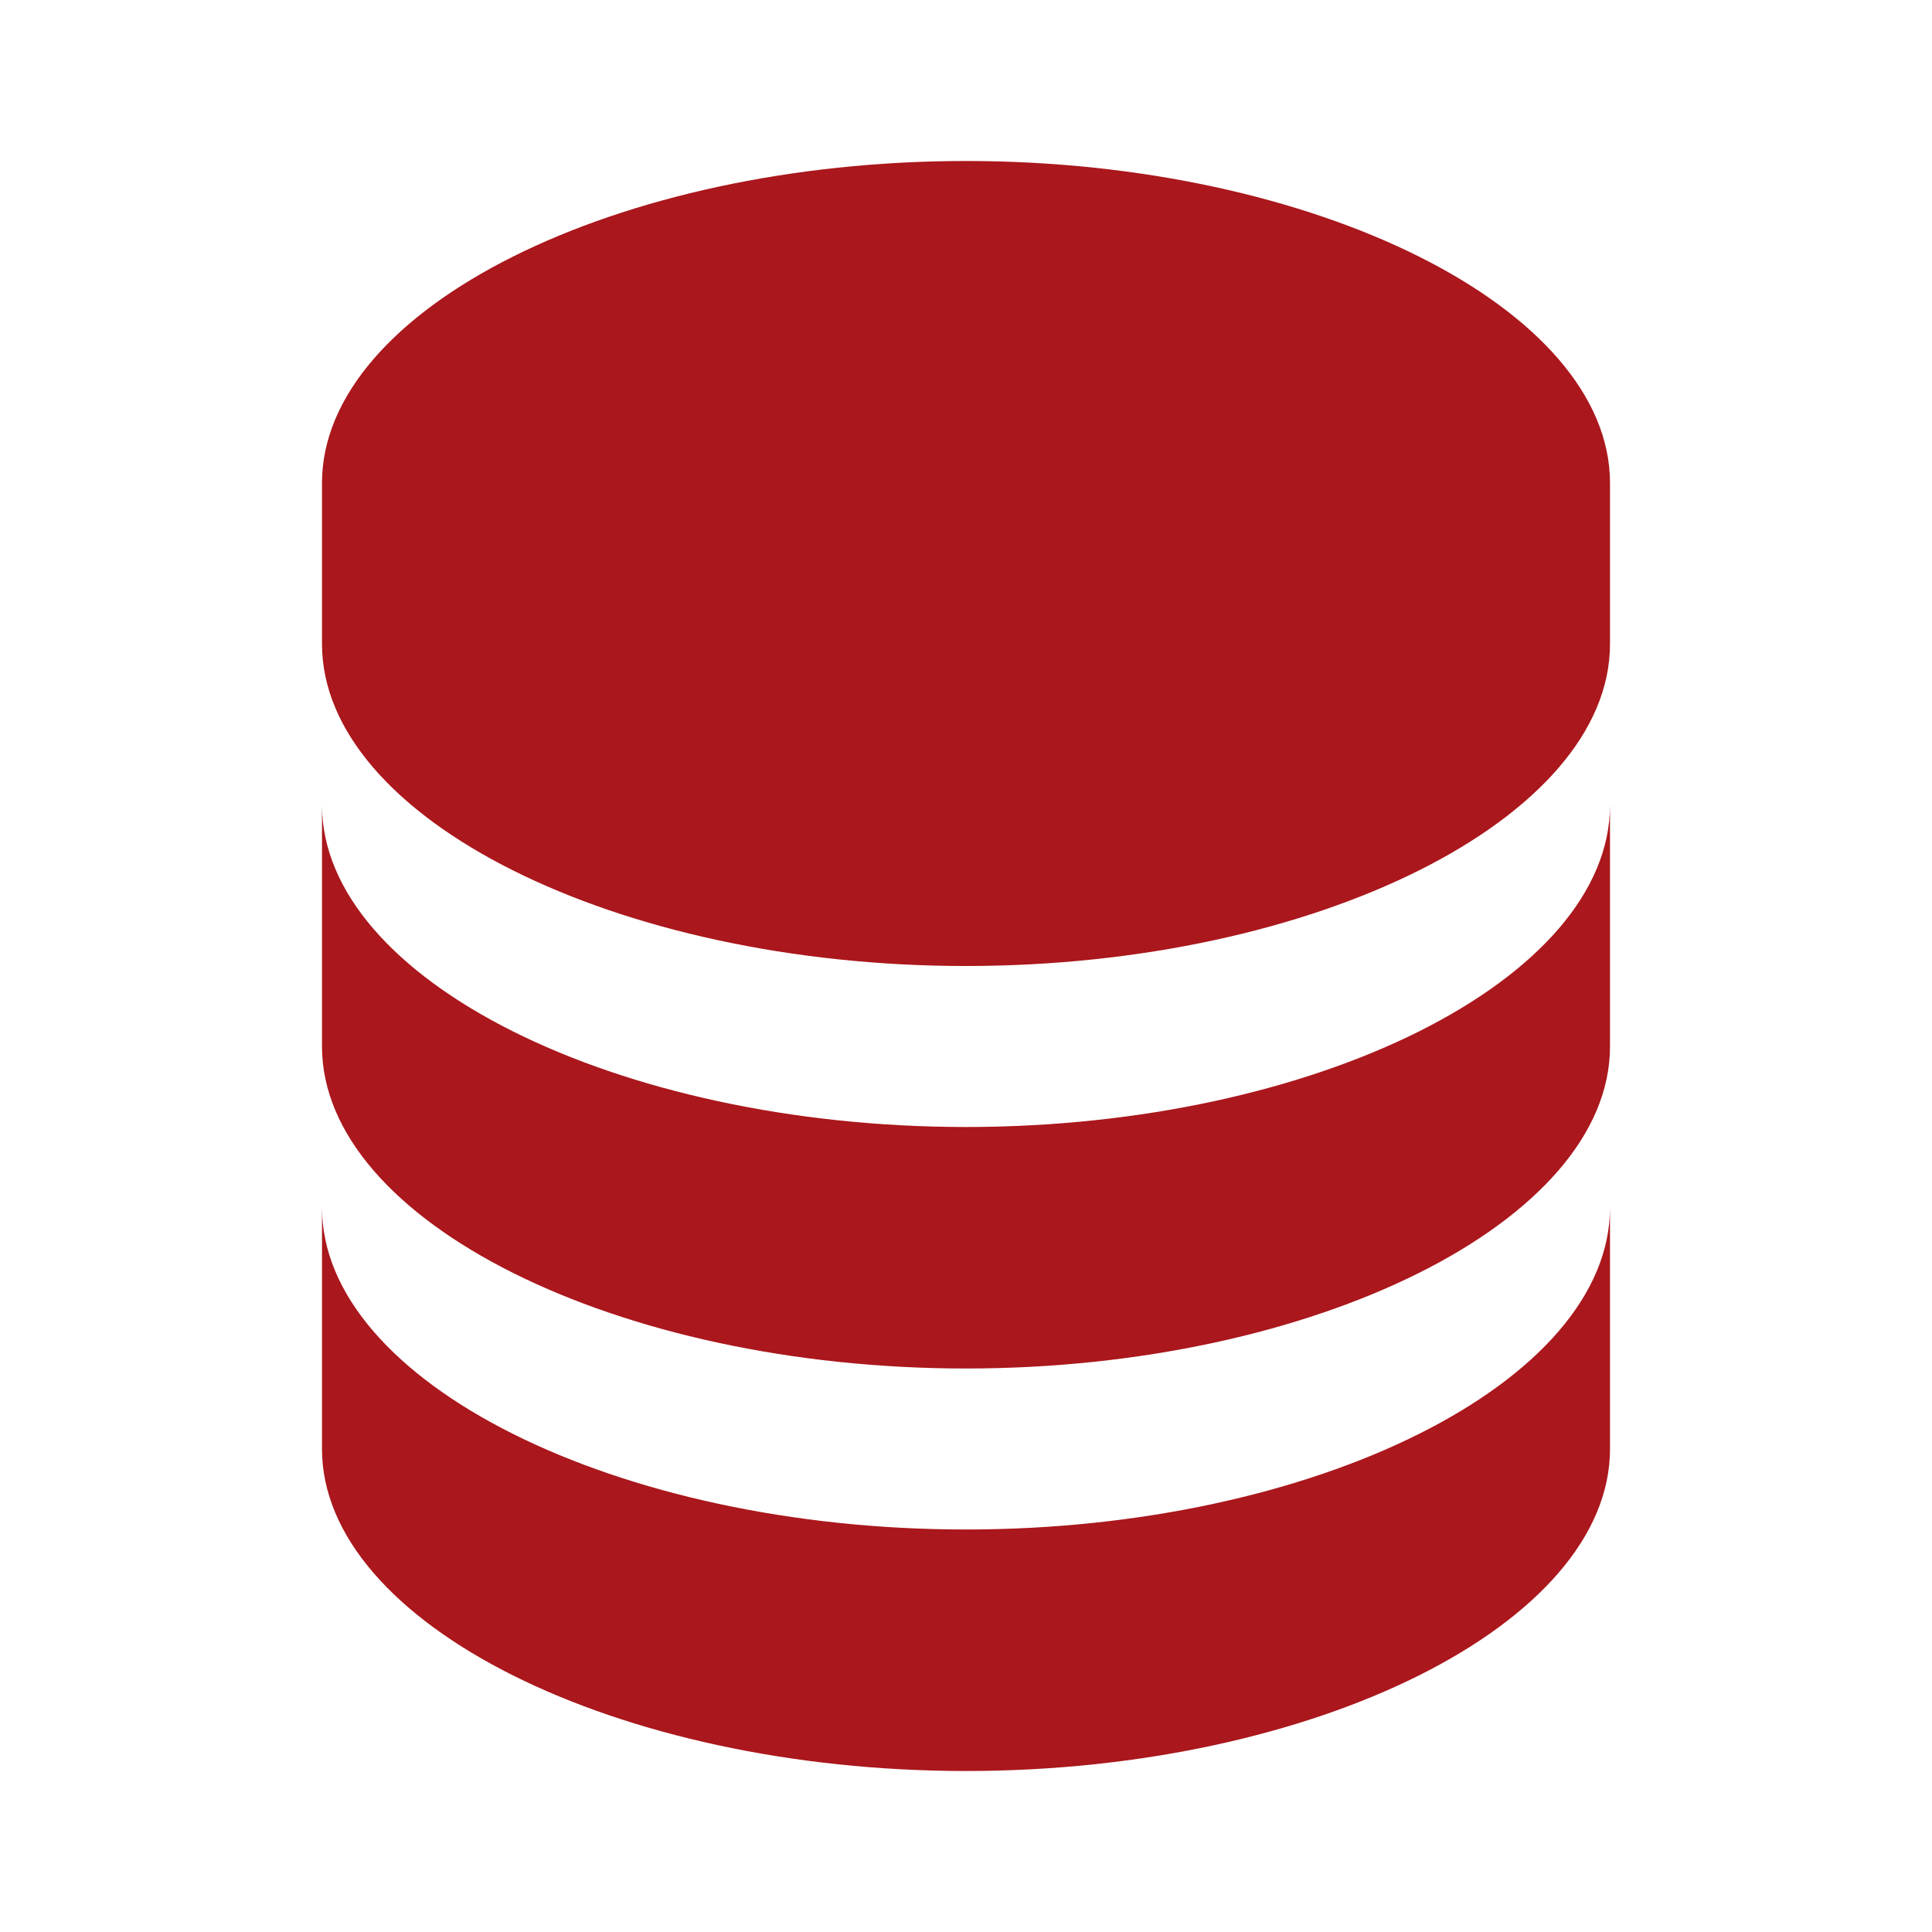
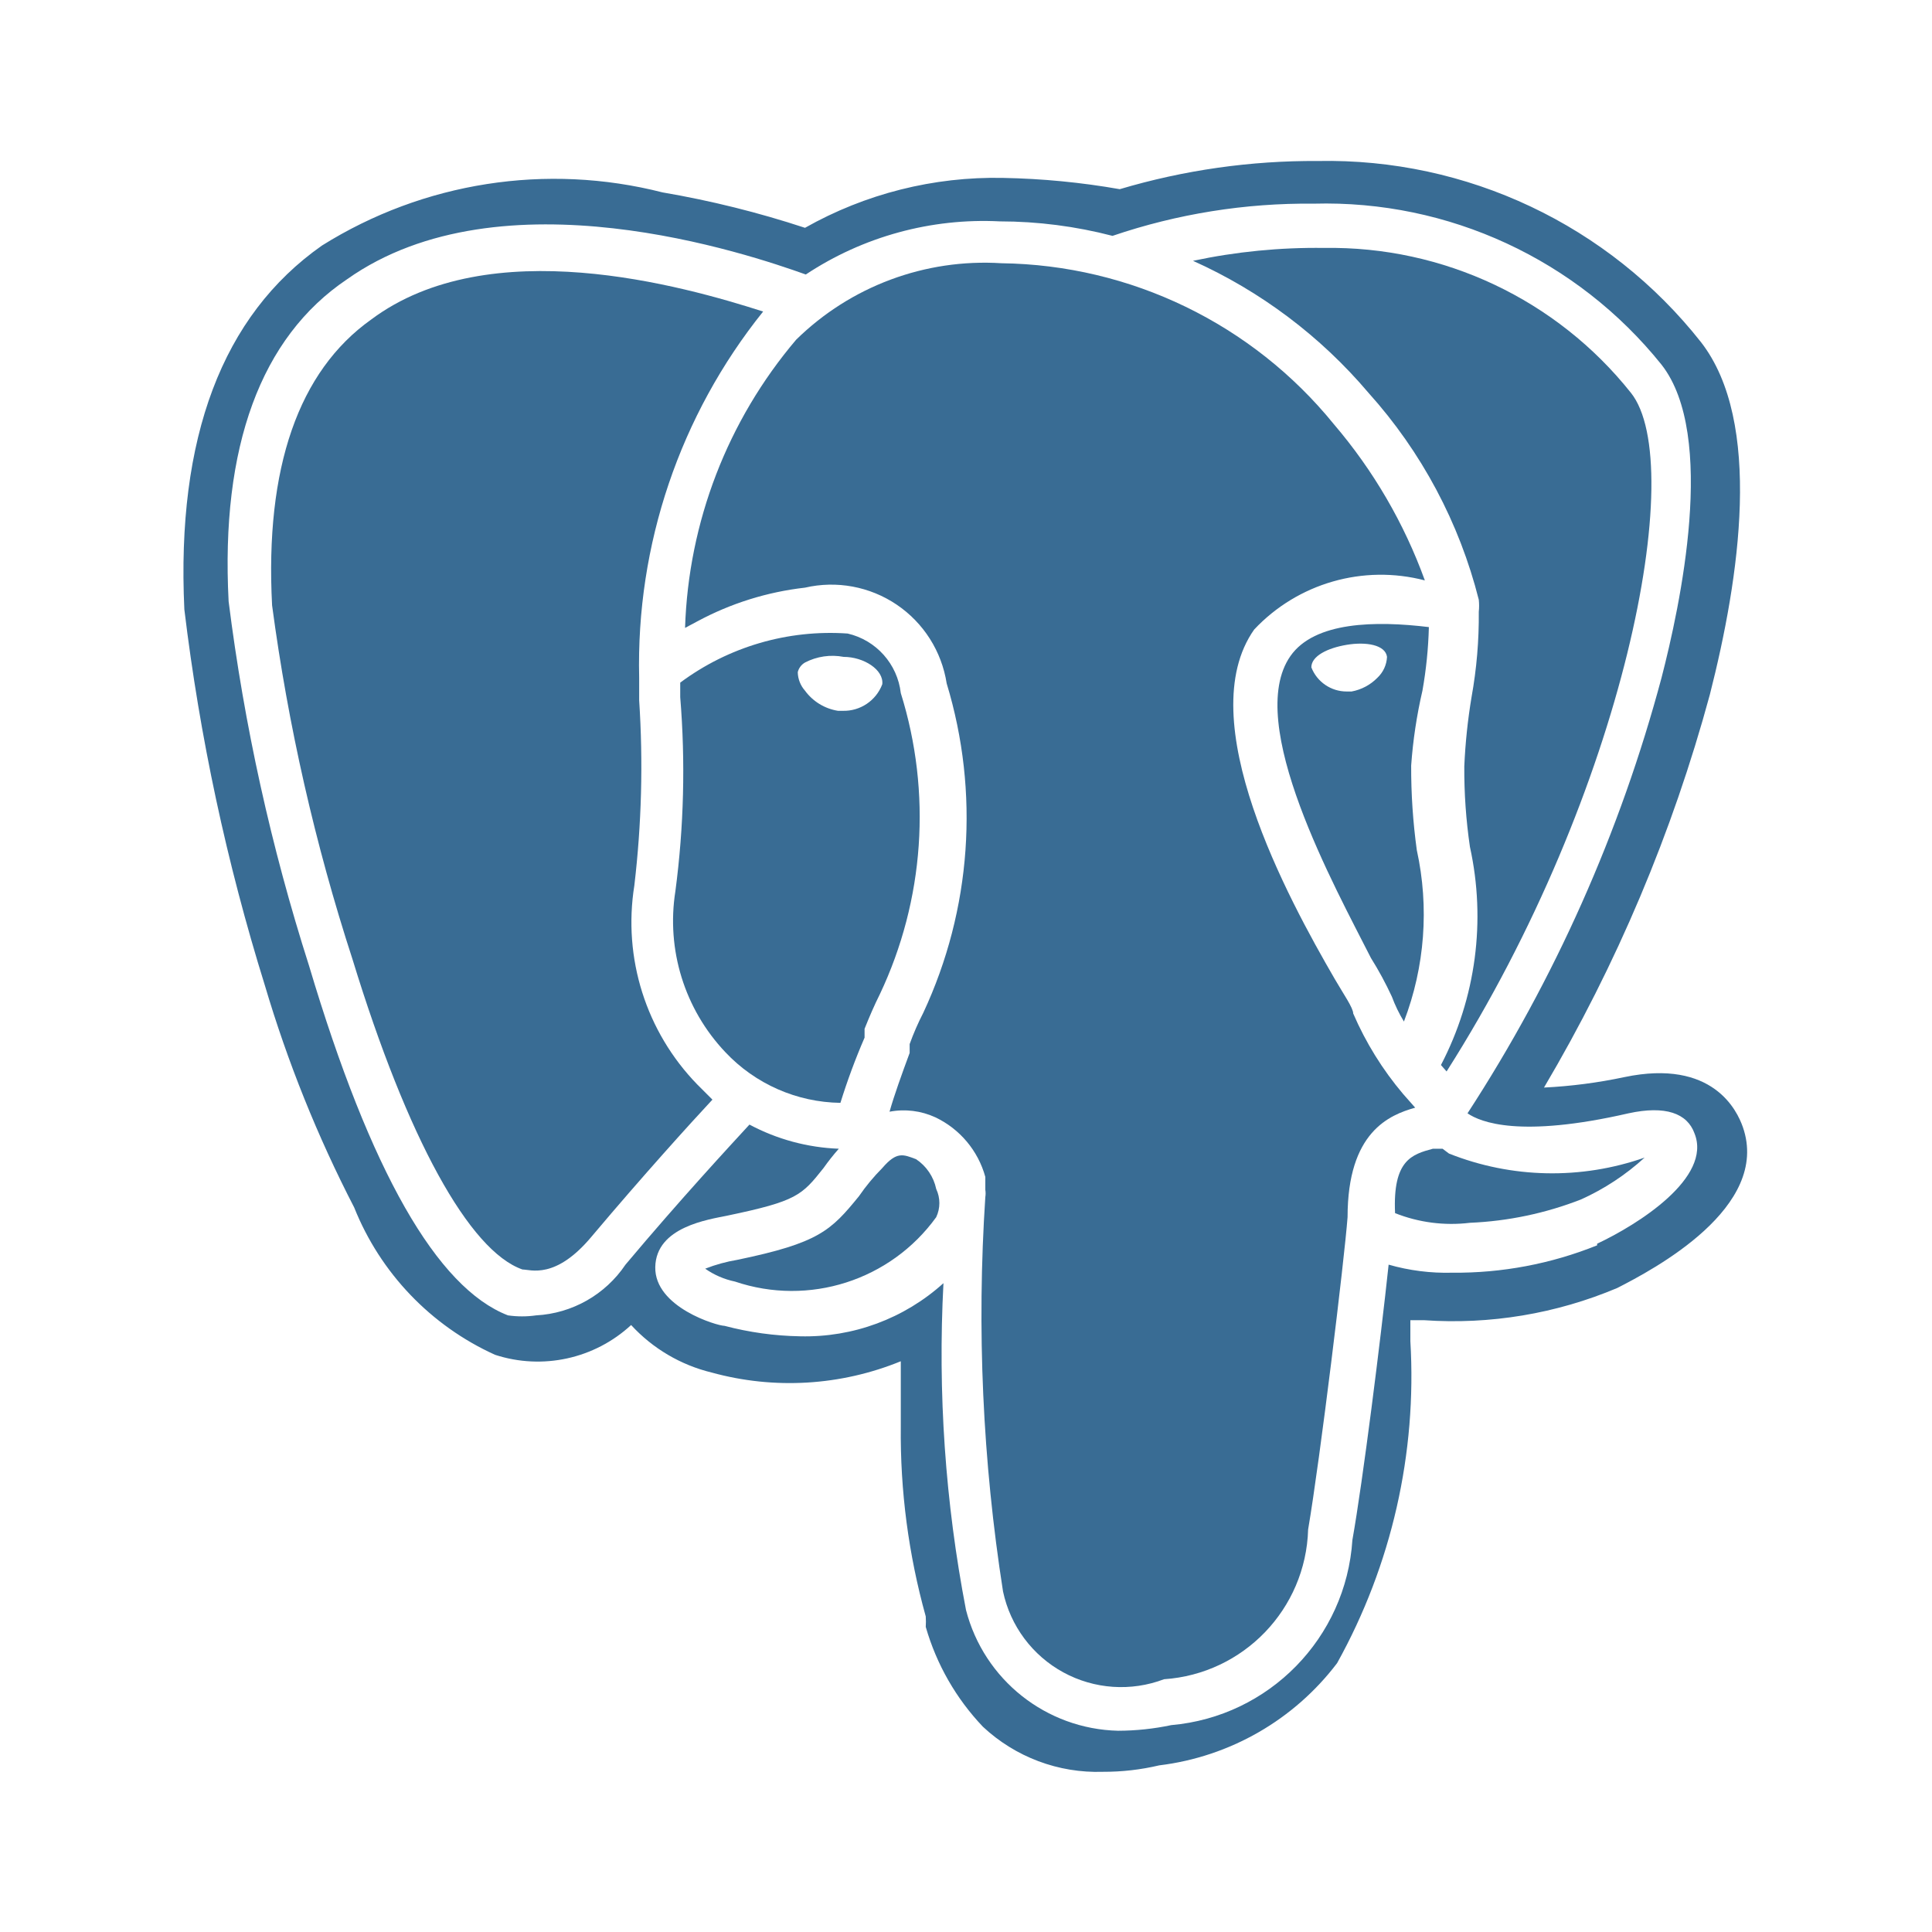
- <svg xmlns="http://www.w3.org/2000/svg" width="24" height="24" viewBox="0 0 24 24" style="fill: #AA171C;transform: ;msFilter:;">
-   <path d="M20 6c0-2.168-3.663-4-8-4S4 3.832 4 6v2c0 2.168 3.663 4 8 4s8-1.832 8-4V6zm-8 13c-4.337 0-8-1.832-8-4v3c0 2.168 3.663 4 8 4s8-1.832 8-4v-3c0 2.168-3.663 4-8 4z" />
-   <path d="M20 10c0 2.168-3.663 4-8 4s-8-1.832-8-4v3c0 2.168 3.663 4 8 4s8-1.832 8-4v-3z" />
+ <svg xmlns="http://www.w3.org/2000/svg" width="24" height="24" viewBox="0 0 24 24" style="fill: #396c94;transform: ;msFilter:;">
+   <path d="M10.74 12.89v-.11c.06-.15.12-.29.19-.43a5.15 5.15 0 0 0 .26-3.74.86.86 0 0 0-.66-.74 3.12 3.12 0 0 0-2.08.61v.18a11.34 11.34 0 0 1-.06 2.41 2.37 2.37 0 0 0 .62 2 2 2 0 0 0 1.43.63 8.05 8.05 0 0 1 .3-.81zM10 8.58a.36.36 0 0 1-.09-.23.19.19 0 0 1 .09-.12.74.74 0 0 1 .48-.07c.25 0 .5.16.48.34a.51.51 0 0 1-.49.33h-.06a.63.63 0 0 1-.41-.25z" />
+   <path d="M7.88 11a12.58 12.58 0 0 0 .06-2.3v-.28a7 7 0 0 1 1.54-4.55c-1-.32-3.4-1-4.87.1-.9.64-1.32 1.84-1.23 3.55a24.85 24.85 0 0 0 1 4.4c.68 2.22 1.45 3.62 2.11 3.85.1 0 .41.13.86-.41.64-.76 1.23-1.41 1.5-1.7l-.19-.19A2.89 2.89 0 0 1 7.88 11zm3.5 3.4c-.16-.06-.24-.1-.42.11a2.52 2.52 0 0 0-.29.35c-.35.43-.5.58-1.51.79a2 2 0 0 0-.4.11 1 1 0 0 0 .37.16 2.21 2.21 0 0 0 2.5-.8.41.41 0 0 0 0-.35.59.59 0 0 0-.25-.37zm6.29-5.82a5.29 5.29 0 0 0 .08-.79c-.66-.08-1.42-.07-1.72.36-.58.83.56 2.88 1 3.75a4.34 4.34 0 0 1 .26.48 1.79 1.79 0 0 0 .15.31 3.72 3.72 0 0 0 .16-2.13 7.51 7.51 0 0 1-.07-1.05 6 6 0 0 1 .14-.93zm-.56-.16a.6.6 0 0 1-.32.17h-.06a.47.47 0 0 1-.44-.3c0-.14.2-.24.44-.28s.48 0 .5.15a.38.38 0 0 1-.12.26z" />
+   <path d="M17 4.88a6.06 6.06 0 0 1 1.37 2.57.71.71 0 0 1 0 .15 5.67 5.67 0 0 1-.09 1.06 7.11 7.11 0 0 0-.09.86 6.61 6.61 0 0 0 .07 1 4 4 0 0 1-.36 2.71l.07.08c2.22-3.49 3-7.54 2.29-8.43a4.77 4.77 0 0 0-3.81-1.8 7.34 7.34 0 0 0-1.63.16A6.17 6.17 0 0 1 17 4.88z" />
+   <path d="M21.65 14c-.07-.2-.37-.85-1.47-.62a6.28 6.28 0 0 1-1 .13 19.74 19.74 0 0 0 2.06-4.88c.37-1.45.66-3.39-.11-4.38A5.91 5.91 0 0 0 16.37 2a8.44 8.44 0 0 0-2.46.35 9.38 9.38 0 0 0-1.45-.14 4.8 4.8 0 0 0-2.46.62 12.22 12.22 0 0 0-1.77-.44A5.44 5.44 0 0 0 4 3.05c-1.24.87-1.81 2.39-1.71 4.52a26.28 26.28 0 0 0 1 4.67A15.76 15.76 0 0 0 4.4 15a3.39 3.39 0 0 0 1.75 1.83 1.71 1.71 0 0 0 1.69-.37 2 2 0 0 0 1 .59 3.65 3.65 0 0 0 2.35-.14v.81a8.46 8.46 0 0 0 .31 2.36 1 1 0 0 1 0 .13 3 3 0 0 0 .71 1.24 2.08 2.08 0 0 0 1.49.56 3 3 0 0 0 .7-.08 3.27 3.27 0 0 0 2.21-1.27 7.34 7.34 0 0 0 .91-4v-.26h.17a5.24 5.24 0 0 0 2.4-.4c.45-.23 1.91-1 1.56-2zm-1.81 1.47a4.7 4.7 0 0 1-1.8.34 2.62 2.62 0 0 1-.79-.1c-.1.94-.32 2.69-.45 3.42a2.47 2.47 0 0 1-2.25 2.3 3.23 3.23 0 0 1-.66.07A2 2 0 0 1 12 20a16.77 16.77 0 0 1-.28-4.06 2.56 2.56 0 0 1-1.78.66 3.94 3.94 0 0 1-.94-.13c-.09 0-.87-.23-.86-.73s.66-.59.9-.64c.86-.18.92-.25 1.19-.59a2.79 2.79 0 0 1 .19-.24 2.56 2.56 0 0 1-1.11-.3c-.23.25-.86.93-1.54 1.74a1.43 1.43 0 0 1-1.11.63 1.23 1.23 0 0 1-.35 0C5.43 16 4.6 14.55 3.84 12a25.21 25.21 0 0 1-1-4.53c-.1-1.92.4-3.28 1.47-4 1.92-1.36 5-.31 5.7-.06a4 4 0 0 1 2.41-.66 5.58 5.58 0 0 1 1.4.18 7.51 7.51 0 0 1 2.5-.4 5.35 5.35 0 0 1 4.32 2c.69.88.23 3 0 3.89a18.84 18.84 0 0 1-2.41 5.41c.16.11.65.31 2 0 .46-.1.73 0 .82.25.22.55-.7 1.13-1.21 1.37z" />
+   <path d="M17.43 13.59a4 4 0 0 1-.62-1c0-.07-.12-.24-.23-.43-.58-1-1.79-3.22-1-4.34a2.16 2.16 0 0 1 2.12-.61 6.28 6.28 0 0 0-1.13-1.94 5.41 5.41 0 0 0-4.13-2 3.34 3.34 0 0 0-2.55.95A5.82 5.82 0 0 0 8.51 7.8l.15-.08A3.7 3.7 0 0 1 10 7.3a1.45 1.45 0 0 1 1.76 1.19 5.73 5.73 0 0 1-.29 4.09 3.29 3.29 0 0 0-.17.39v.11c-.1.27-.19.52-.25.73a.94.94 0 0 1 .57.07 1.16 1.16 0 0 1 .62.74v.16a.28.28 0 0 1 0 .09 22.22 22.22 0 0 0 .22 4.9 1.5 1.5 0 0 0 2 1.09A1.92 1.92 0 0 0 16.25 19c.15-.88.45-3.35.49-3.88 0-1.06.52-1.27.84-1.36z" />
+   <path d="m18 14.33-.08-.06h-.12c-.26.07-.5.14-.47.8a1.9 1.9 0 0 0 .93.12 4.29 4.29 0 0 0 1.38-.29 3 3 0 0 0 .79-.52 3.47 3.47 0 0 1-2.43-.05z" />
</svg>
